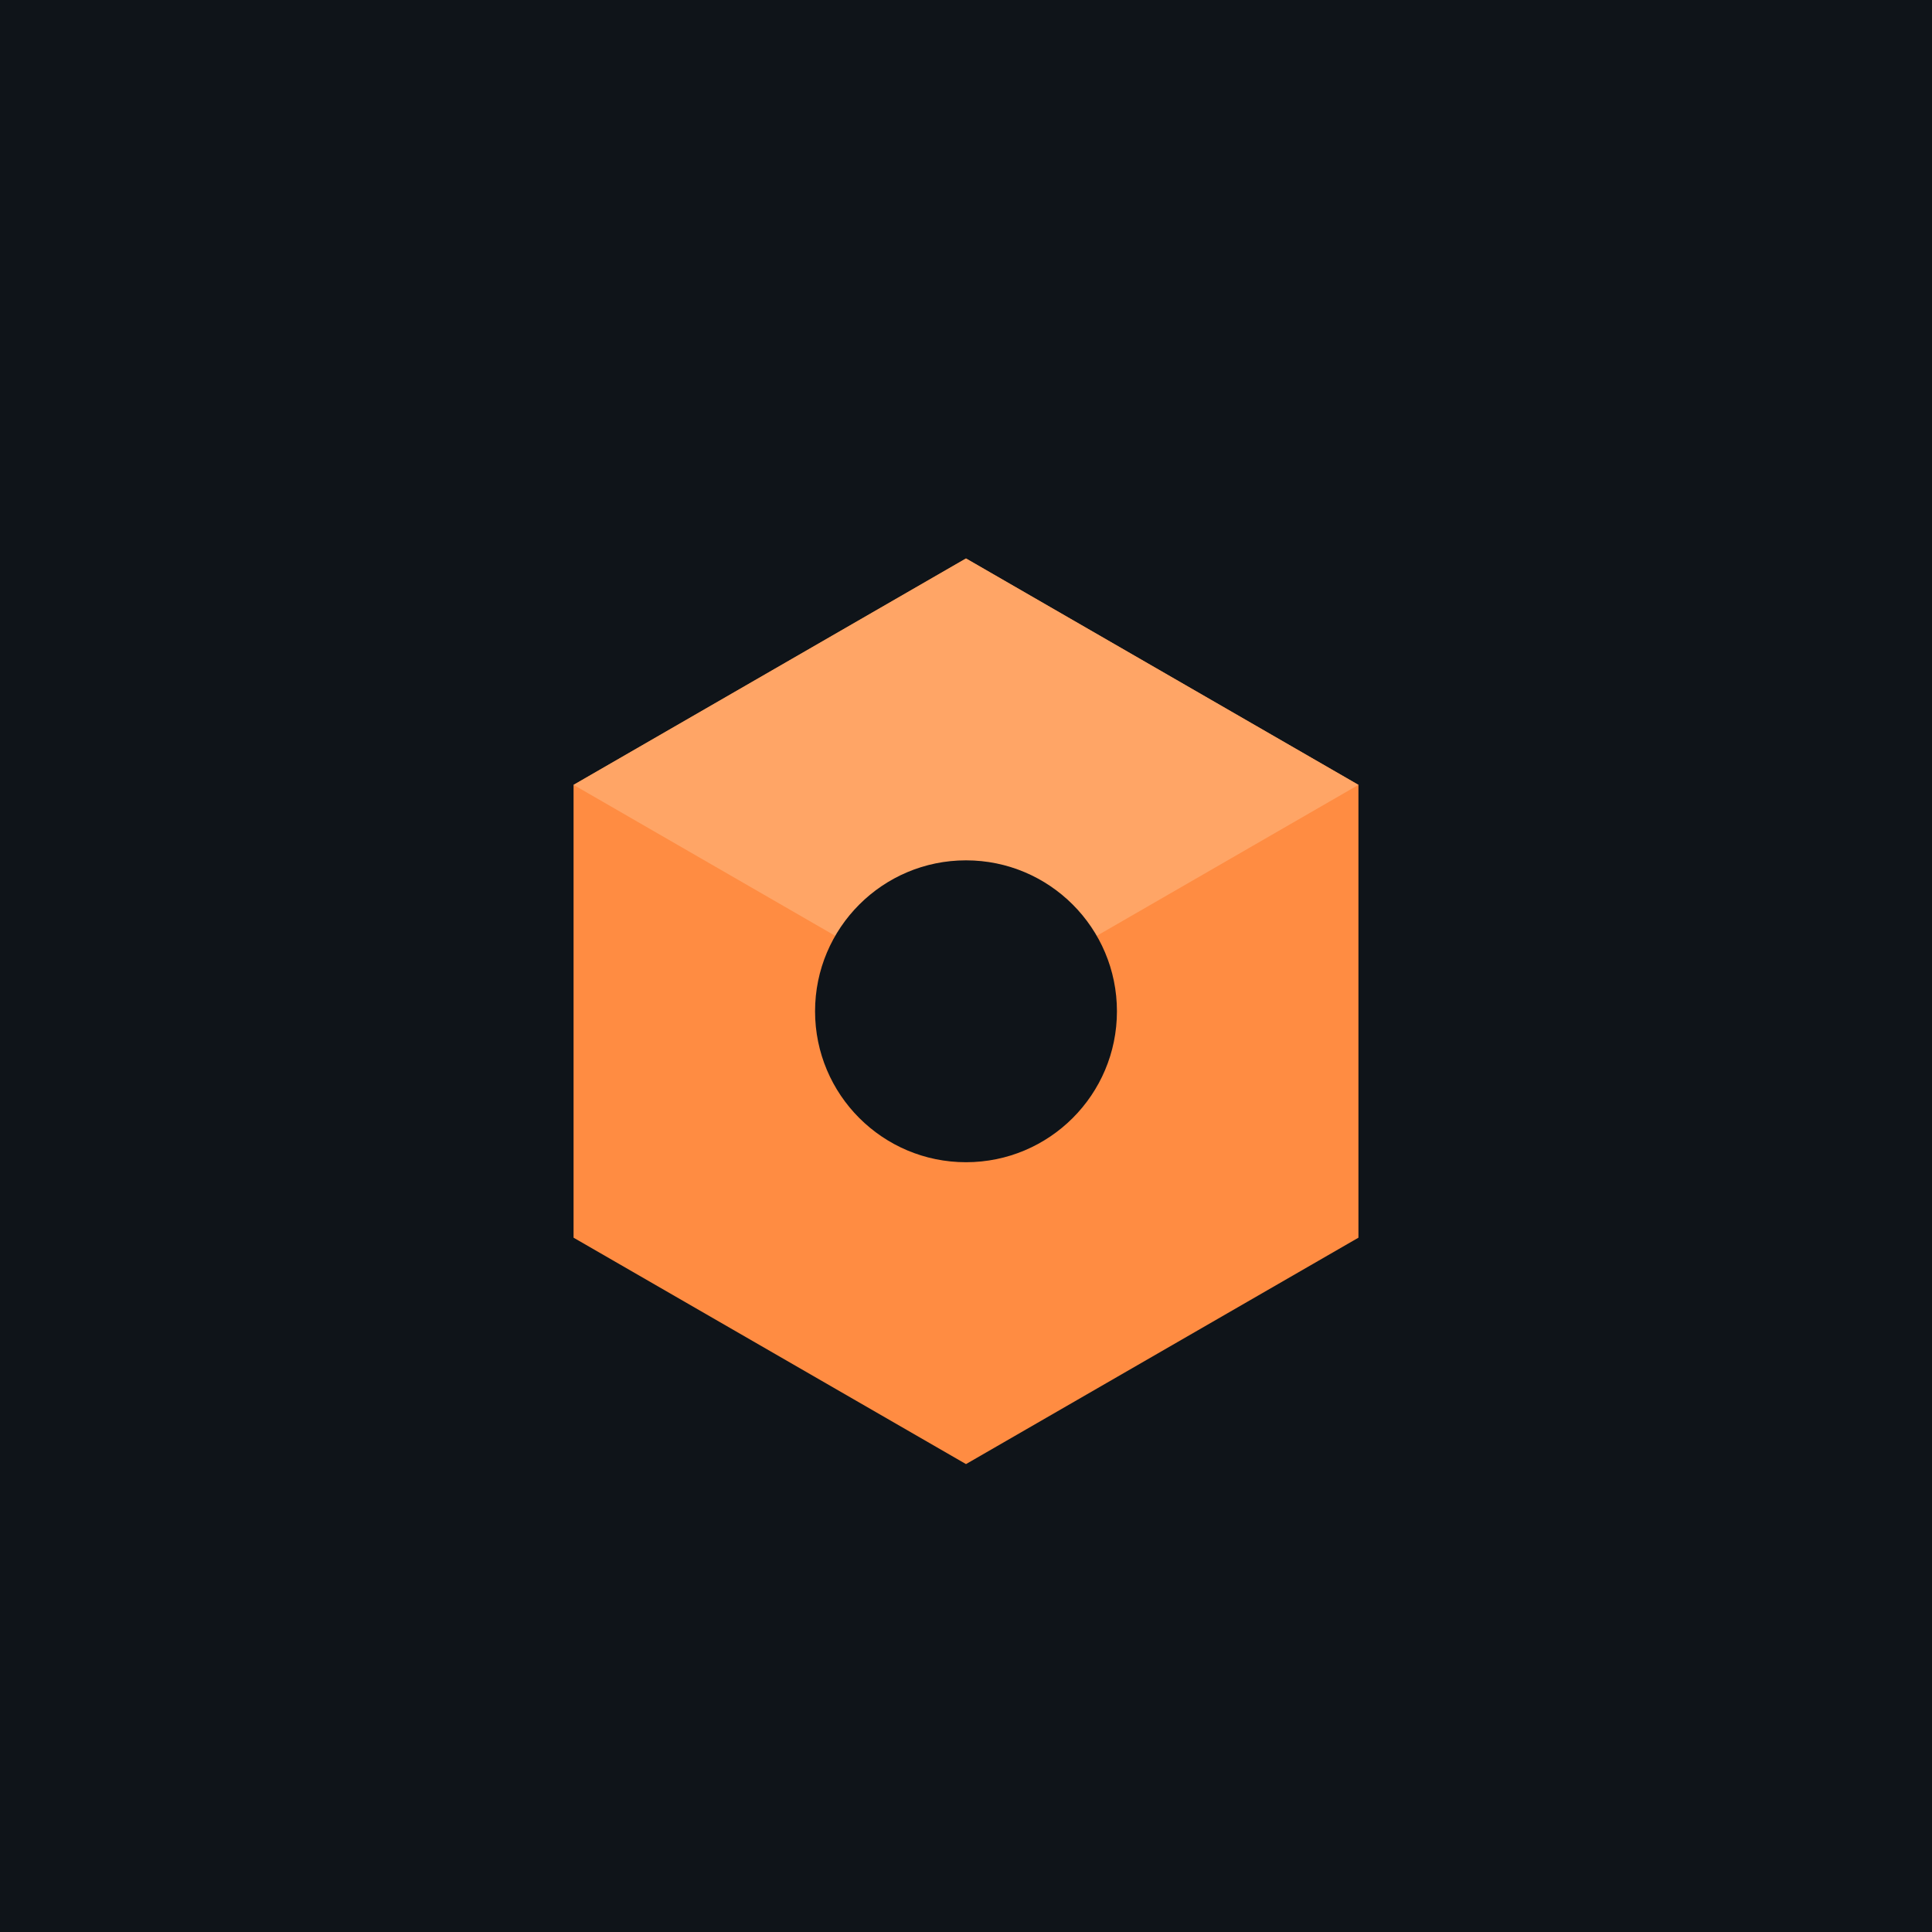
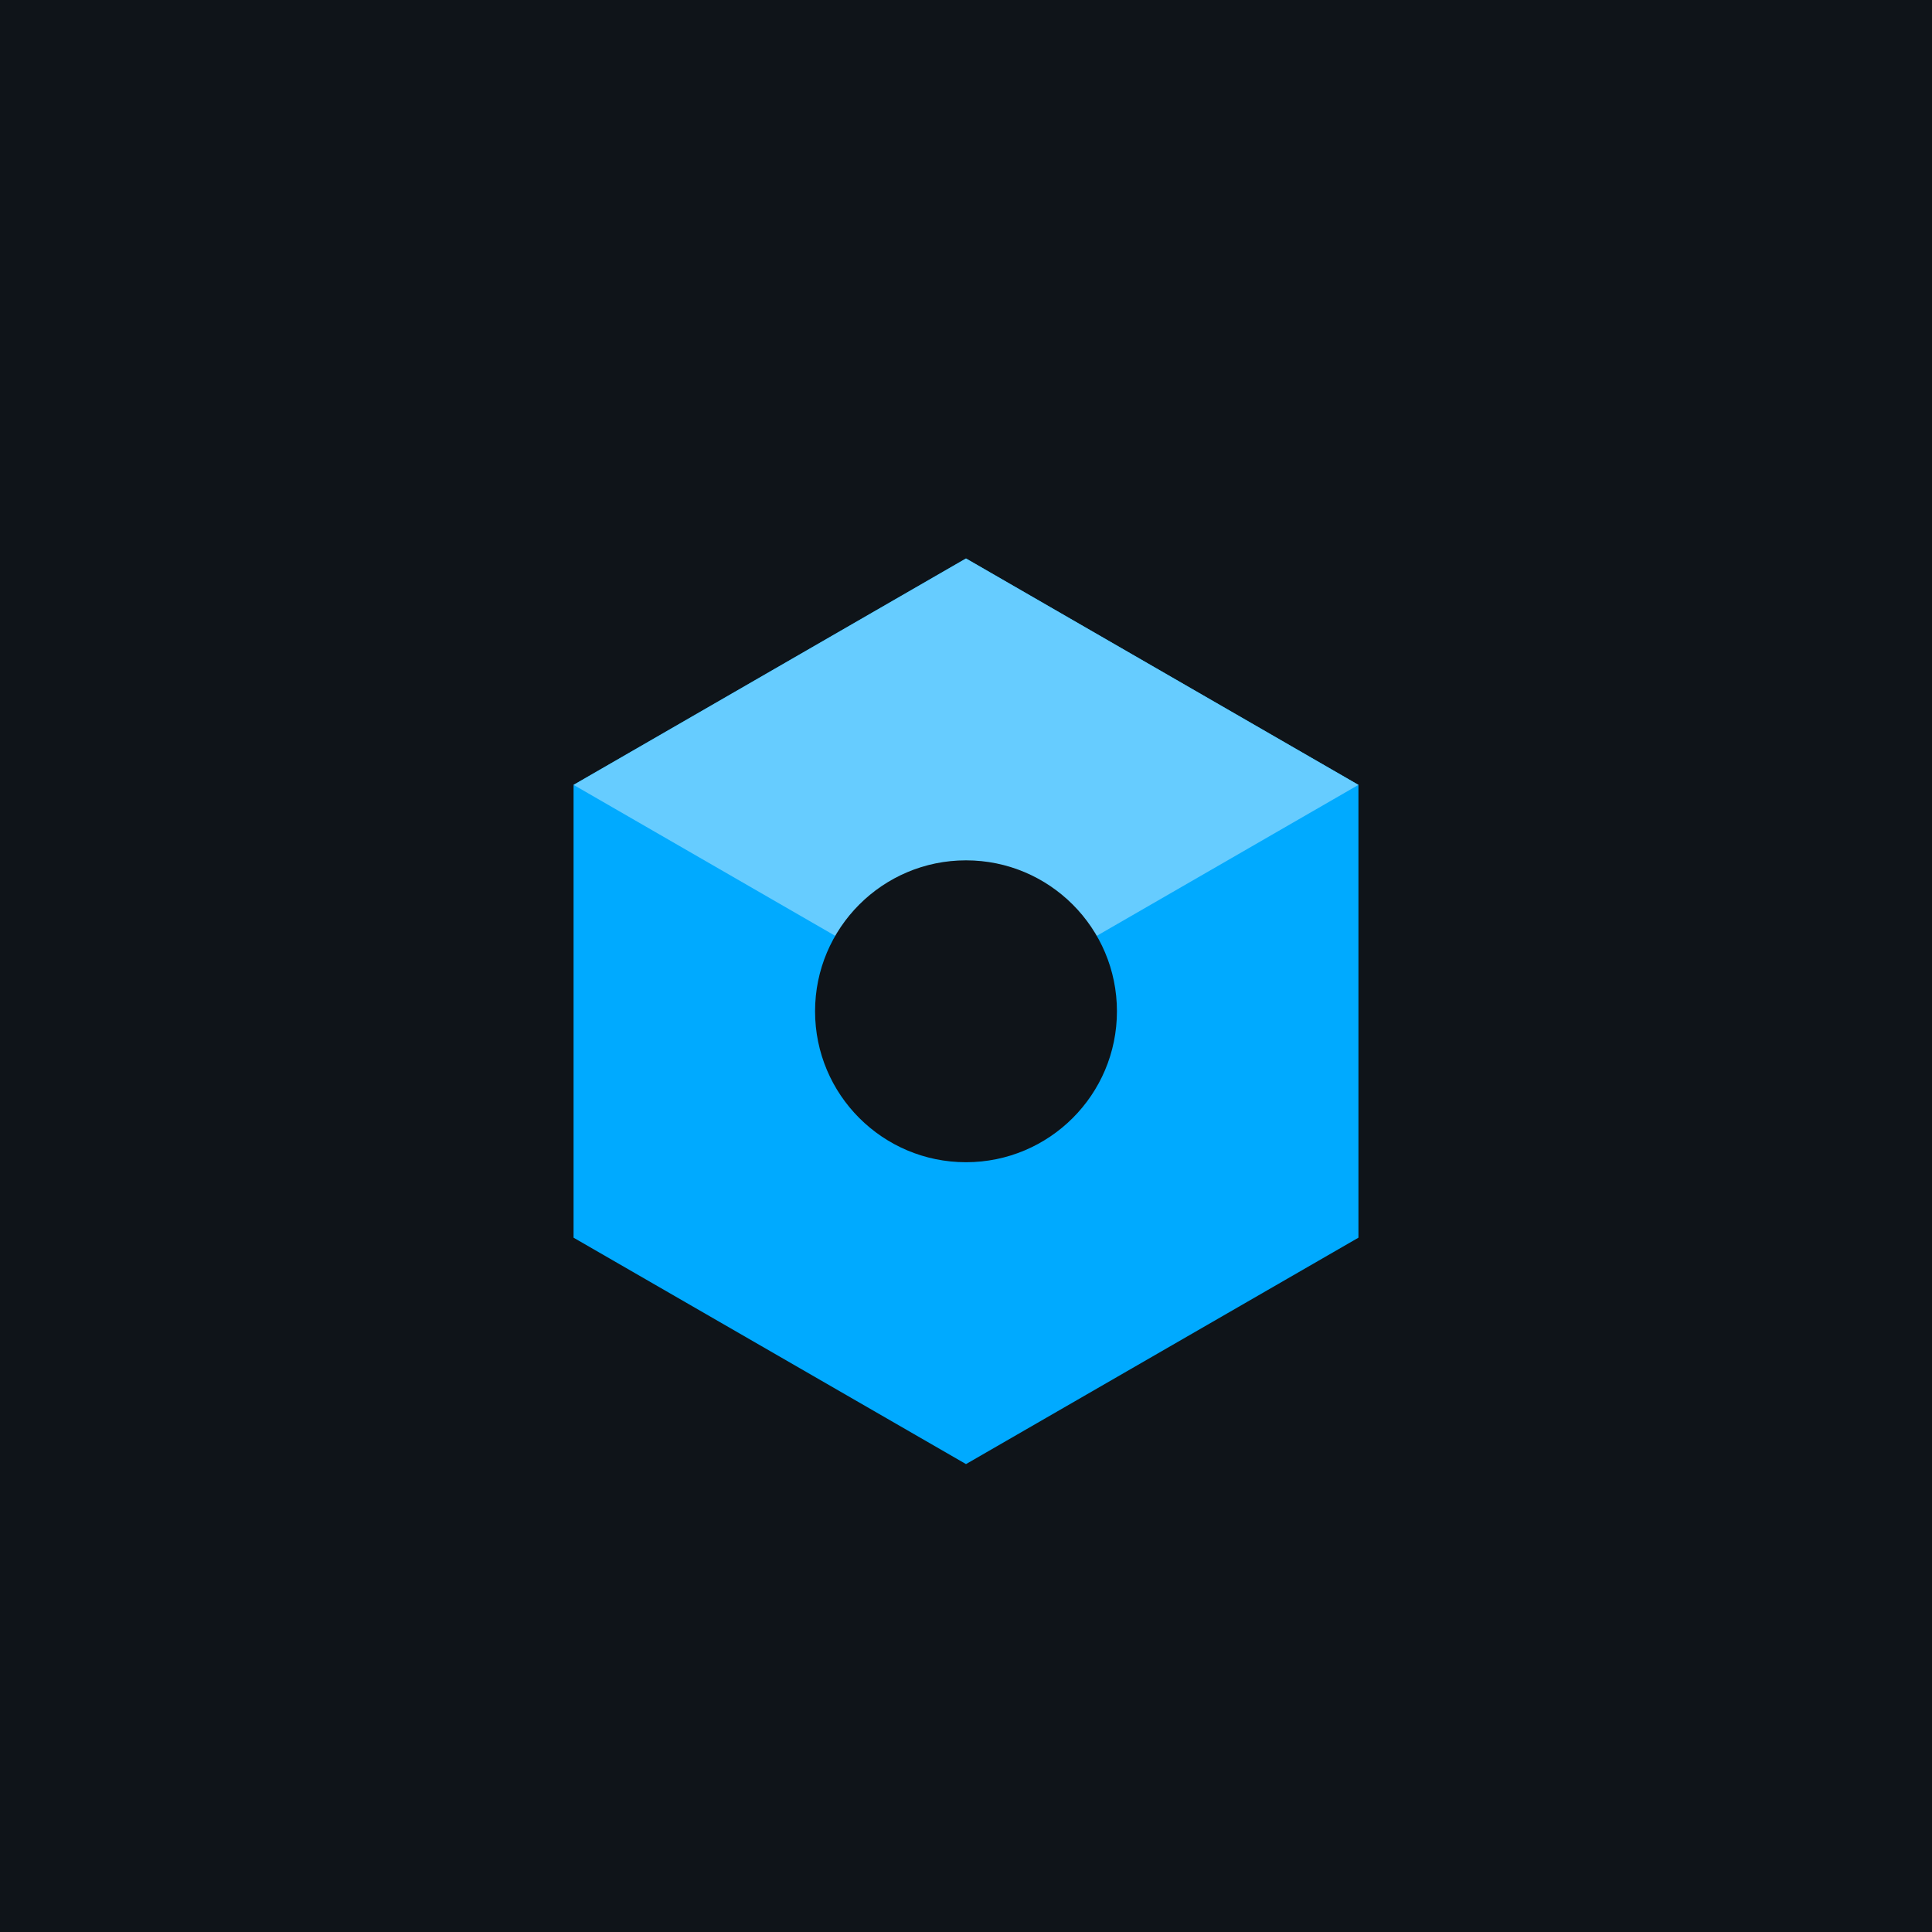
<svg xmlns="http://www.w3.org/2000/svg" viewBox="0 0 512 512">
  <rect width="512" height="512" fill="#0f1419" />
-   <polygon points="256,148 360,208 360,328 256,388 152,328 152,208" fill="#ff8c42" />
-   <polygon points="256,148 360,208 256,268 152,208" fill="#ffa566" />
+   <polygon points="256,148 360,208 360,328 256,388 152,328 152,208" fill="#00aaff" />
+   <polygon points="256,148 360,208 256,268 152,208" fill="#66ccff" />
  <circle cx="256" cy="268" r="40" fill="#0f1419" />
</svg>
